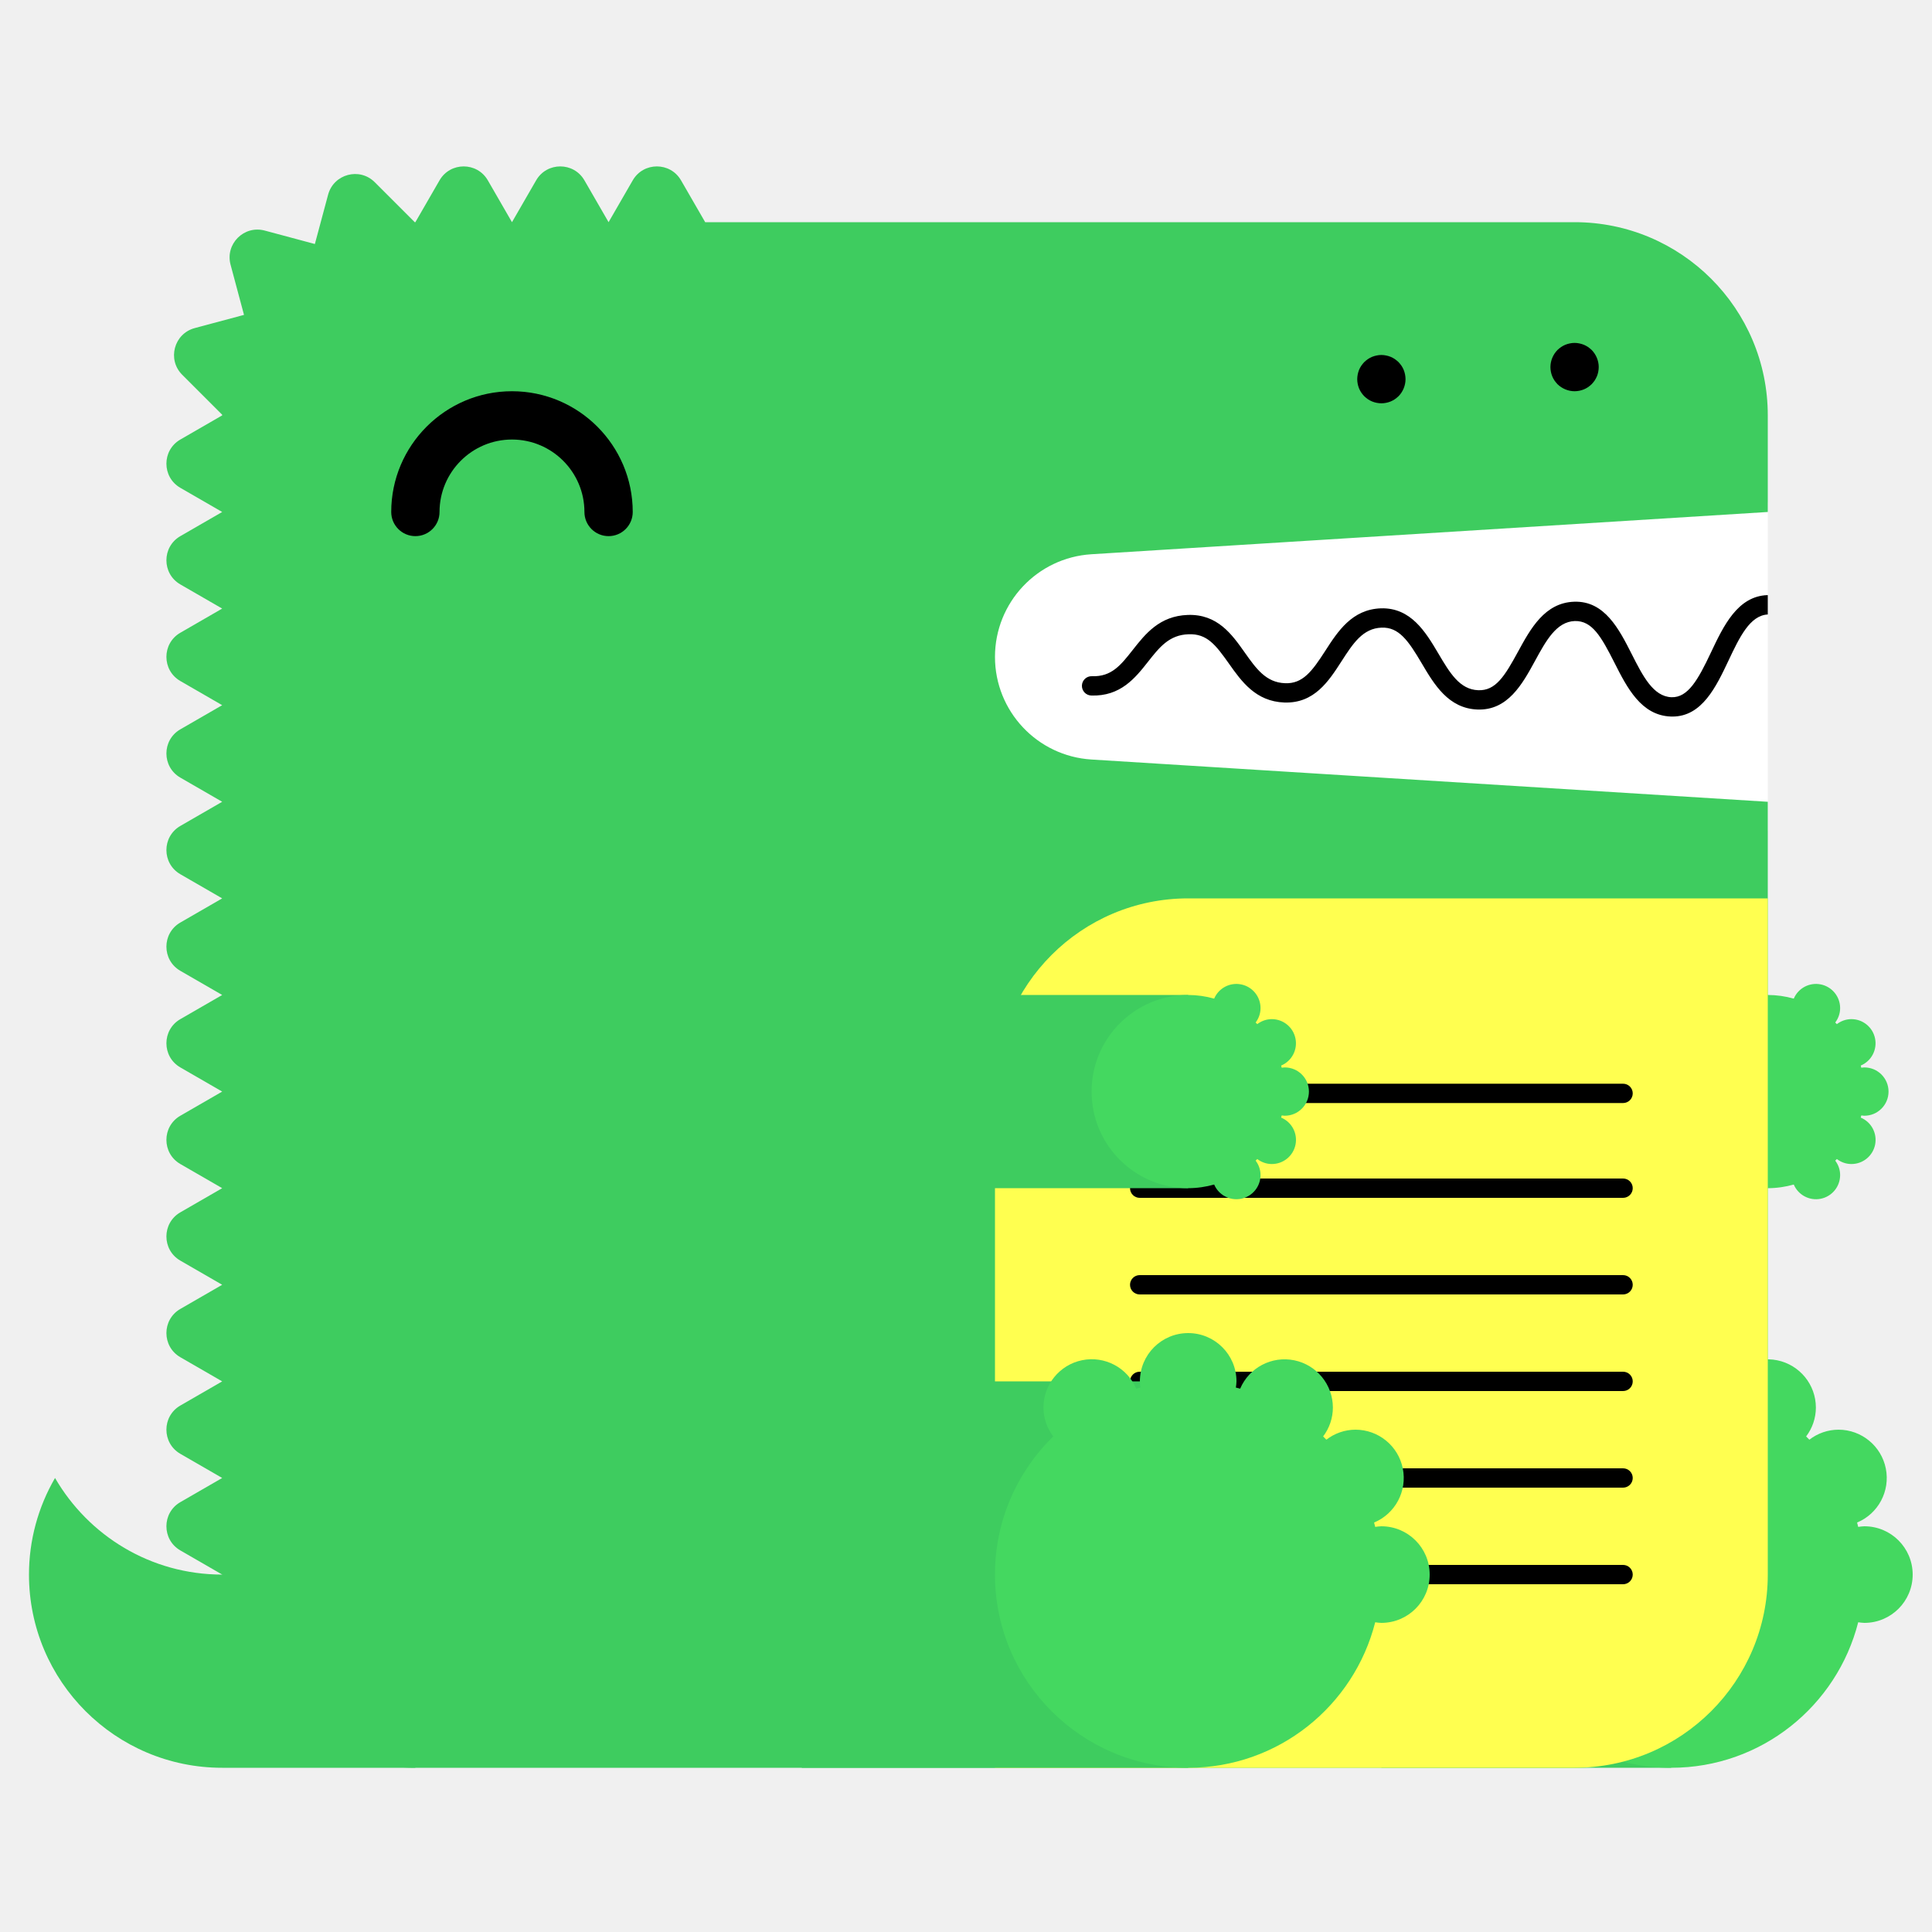
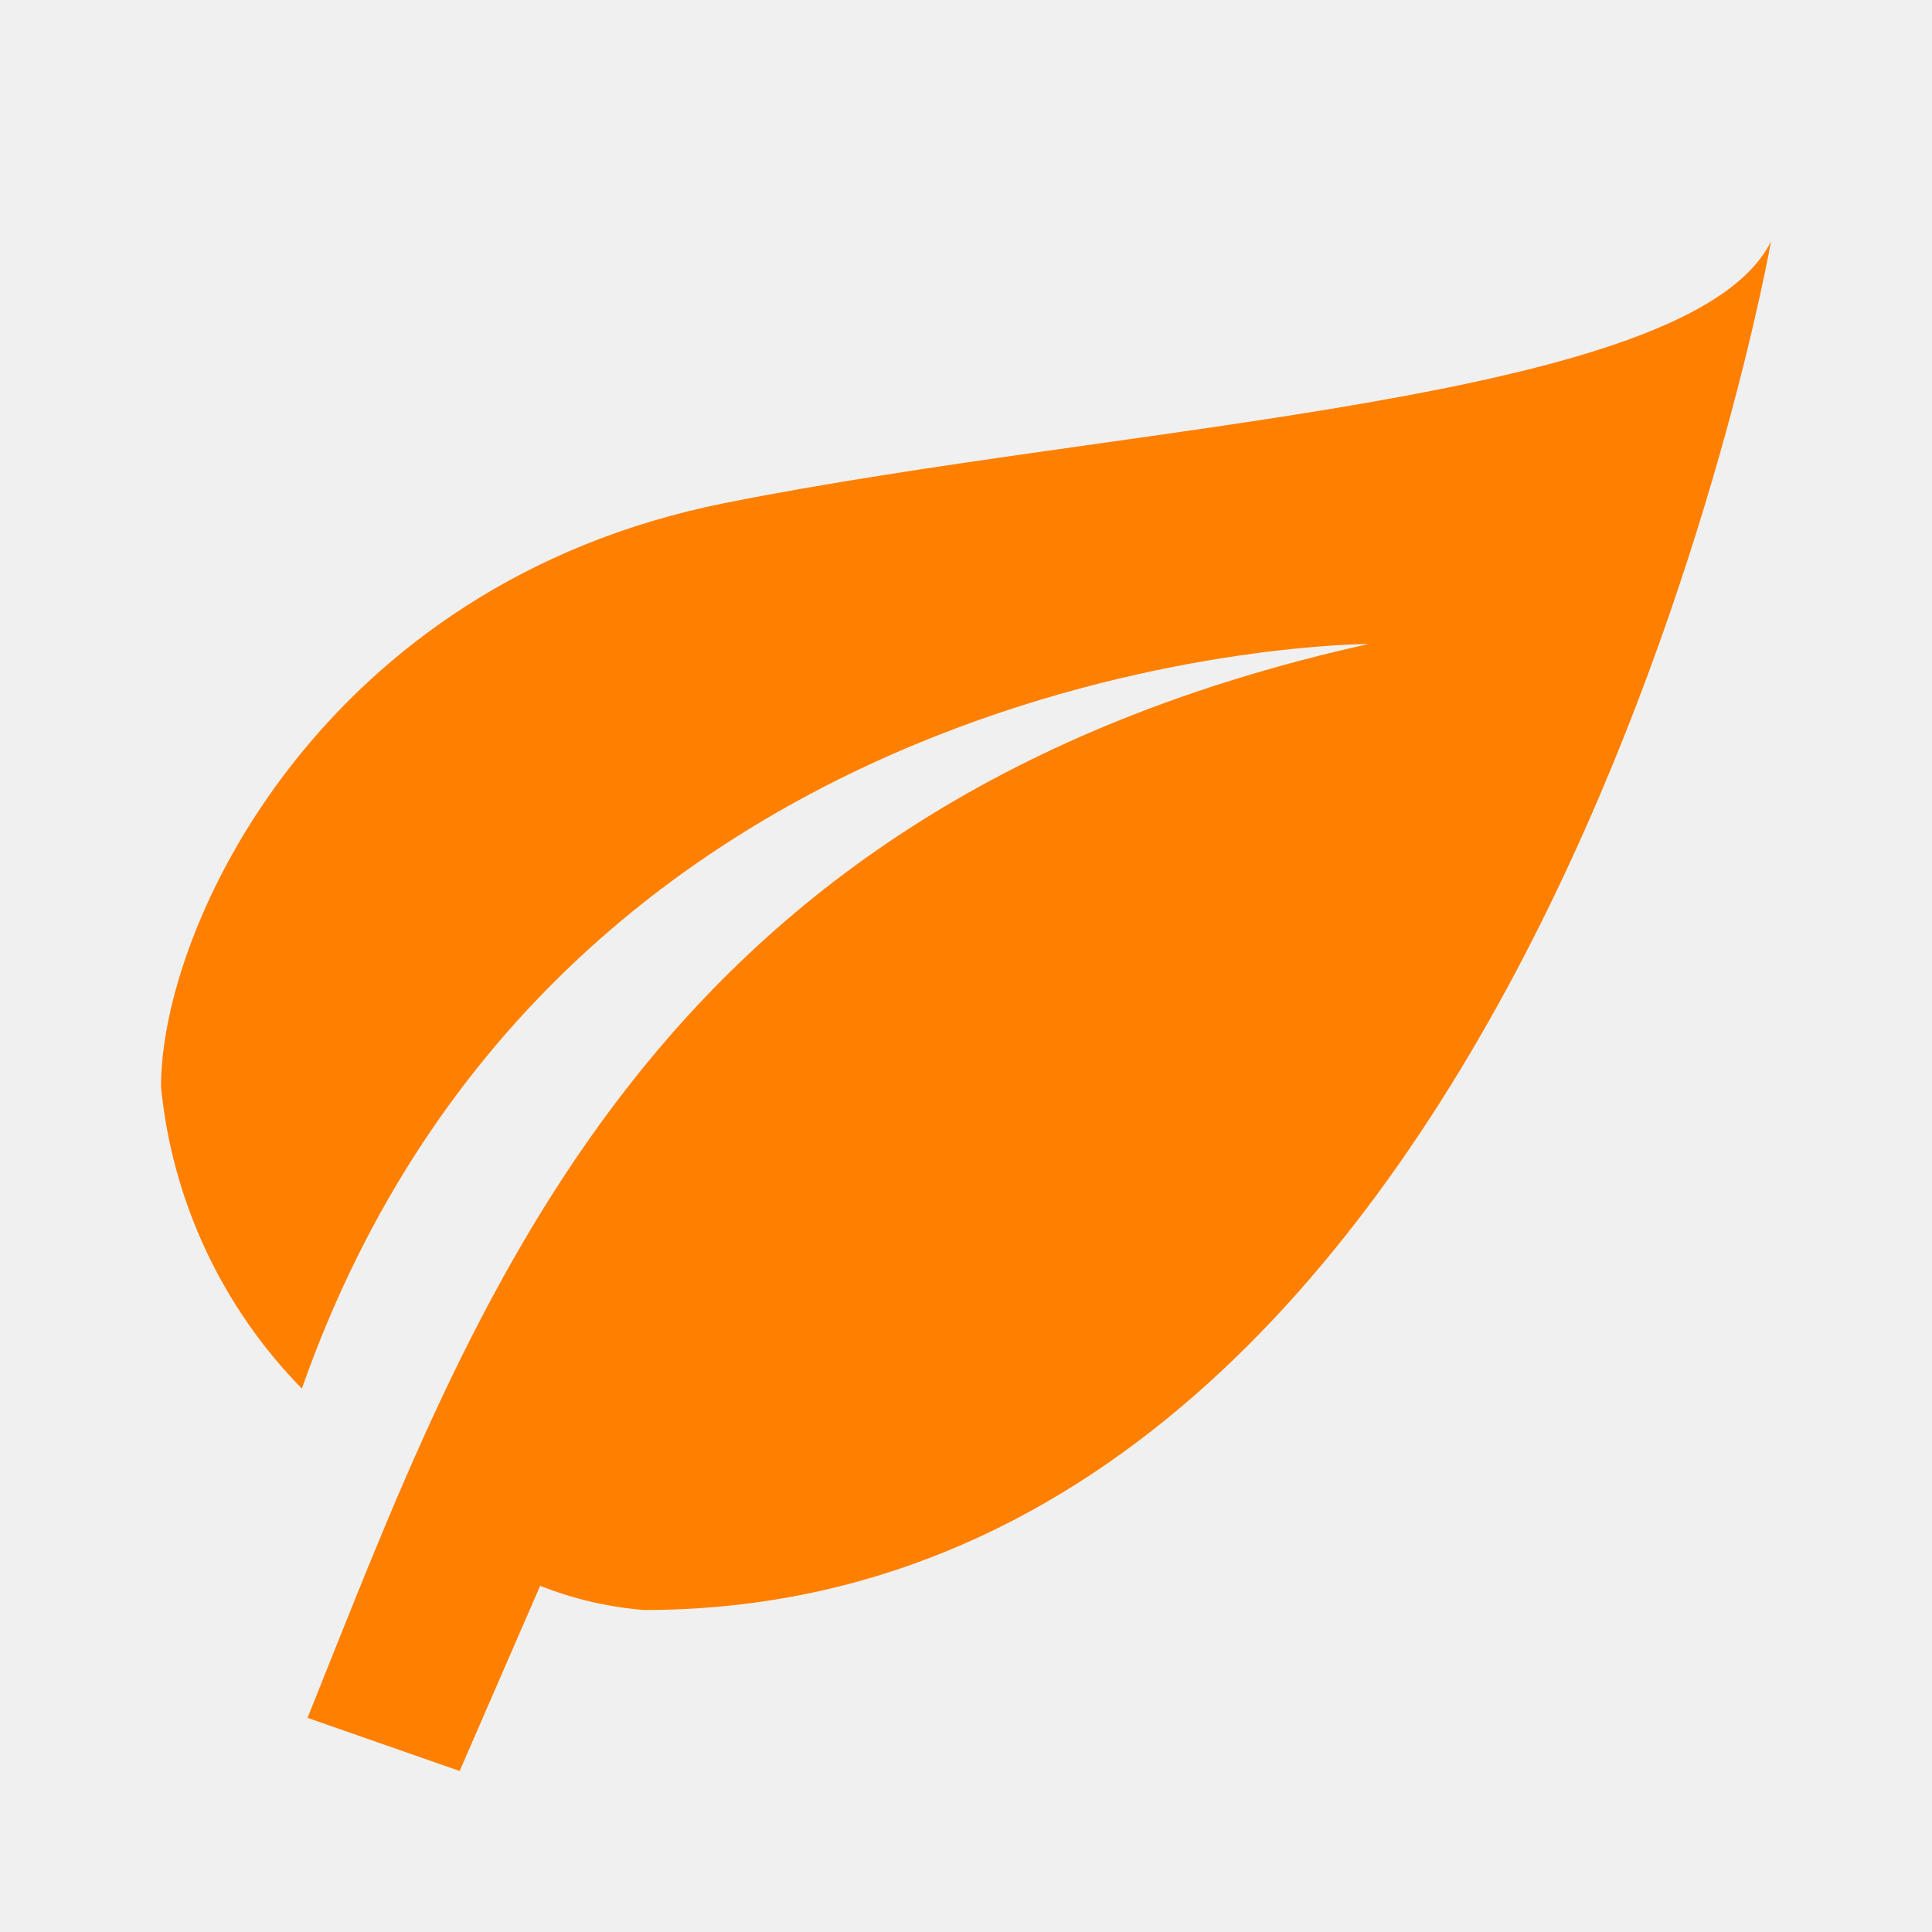
- <svg xmlns="http://www.w3.org/2000/svg" width="200" height="200" viewBox="0 0 200 200">
-   <g fill="none" fill-rule="evenodd">
-     <path fill="#FFF" d="M99 52h84v34H99z" />
-     <path d="M23 163c-7.398 0-13.843-4.027-17.303-10A19.886 19.886 0 0 0 3 163c0 11.046 8.954 20 20 20h20v-20H23z" fill="#3ECC5F" />
-     <path d="M112.98 57.376L183 53V43c0-11.046-8.954-20-20-20H73l-2.5-4.33c-1.112-1.925-3.889-1.925-5 0L63 23l-2.5-4.33c-1.111-1.925-3.889-1.925-5 0L53 23l-2.5-4.33c-1.111-1.925-3.889-1.925-5 0L43 23c-.022 0-.042.003-.065.003l-4.142-4.141c-1.57-1.571-4.252-.853-4.828 1.294l-1.369 5.104-5.192-1.392c-2.148-.575-4.111 1.389-3.535 3.536l1.39 5.193-5.102 1.367c-2.148.576-2.867 3.259-1.296 4.83l4.142 4.142c0 .021-.003.042-.003.064l-4.33 2.5c-1.925 1.111-1.925 3.889 0 5L23 53l-4.33 2.5c-1.925 1.111-1.925 3.889 0 5L23 63l-4.33 2.5c-1.925 1.111-1.925 3.889 0 5L23 73l-4.33 2.5c-1.925 1.111-1.925 3.889 0 5L23 83l-4.33 2.5c-1.925 1.111-1.925 3.889 0 5L23 93l-4.33 2.5c-1.925 1.111-1.925 3.889 0 5L23 103l-4.33 2.5c-1.925 1.111-1.925 3.889 0 5L23 113l-4.33 2.5c-1.925 1.111-1.925 3.889 0 5L23 123l-4.33 2.5c-1.925 1.111-1.925 3.889 0 5L23 133l-4.33 2.5c-1.925 1.111-1.925 3.889 0 5L23 143l-4.33 2.5c-1.925 1.111-1.925 3.889 0 5L23 153l-4.33 2.5c-1.925 1.111-1.925 3.889 0 5L23 163c0 11.046 8.954 20 20 20h120c11.046 0 20-8.954 20-20V83l-70.02-4.376A10.645 10.645 0 0 1 103 68c0-5.621 4.37-10.273 9.98-10.624" fill="#3ECC5F" />
-     <path fill="#3ECC5F" d="M143 183h30v-40h-30z" />
-     <path d="M193 158c-.219 0-.428.037-.639.064-.038-.15-.074-.301-.116-.451A5 5 0 0 0 190.32 148a4.96 4.96 0 0 0-3.016 1.036 26.531 26.531 0 0 0-.335-.336 4.955 4.955 0 0 0 1.011-2.987 5 5 0 0 0-9.599-1.959c-.148-.042-.297-.077-.445-.115.027-.211.064-.42.064-.639a5 5 0 0 0-5-5 5 5 0 0 0-5 5c0 .219.037.428.064.639-.148.038-.297.073-.445.115a4.998 4.998 0 0 0-9.599 1.959c0 1.125.384 2.151 1.011 2.987-3.717 3.632-6.031 8.693-6.031 14.3 0 11.046 8.954 20 20 20 9.339 0 17.16-6.41 19.361-15.064.211.027.42.064.639.064a5 5 0 0 0 5-5 5 5 0 0 0-5-5" fill="#44D860" />
-     <path fill="#3ECC5F" d="M153 123h30v-20h-30z" />
-     <path d="M193 115.5a2.5 2.5 0 1 0 0-5c-.109 0-.214.019-.319.032-.02-.075-.037-.15-.058-.225a2.501 2.501 0 0 0-.963-4.807c-.569 0-1.088.197-1.508.518a6.653 6.653 0 0 0-.168-.168c.314-.417.506-.931.506-1.494a2.5 2.5 0 0 0-4.8-.979A9.987 9.987 0 0 0 183 103c-5.522 0-10 4.478-10 10s4.478 10 10 10c.934 0 1.833-.138 2.69-.377a2.5 2.5 0 0 0 4.8-.979c0-.563-.192-1.077-.506-1.494.057-.055.113-.111.168-.168.42.321.939.518 1.508.518a2.5 2.5 0 0 0 .963-4.807c.021-.074.038-.15.058-.225.105.013.21.032.319.032" fill="#44D860" />
-     <path d="M63 55.5a2.5 2.5 0 0 1-2.5-2.5c0-4.136-3.364-7.5-7.5-7.5s-7.5 3.364-7.5 7.5a2.5 2.5 0 1 1-5 0c0-6.893 5.607-12.5 12.5-12.5S65.5 46.107 65.5 53a2.5 2.5 0 0 1-2.5 2.5" fill="#000" />
-     <path d="M103 183h60c11.046 0 20-8.954 20-20V93h-60c-11.046 0-20 8.954-20 20v70z" fill="#FFFF50" />
-     <path d="M168.02 124h-50.04a1 1 0 1 1 0-2h50.04a1 1 0 1 1 0 2m0 20h-50.04a1 1 0 1 1 0-2h50.04a1 1 0 1 1 0 2m0 20h-50.04a1 1 0 1 1 0-2h50.04a1 1 0 1 1 0 2m0-49.814h-50.04a1 1 0 1 1 0-2h50.04a1 1 0 1 1 0 2m0 19.814h-50.04a1 1 0 1 1 0-2h50.04a1 1 0 1 1 0 2m0 20h-50.04a1 1 0 1 1 0-2h50.04a1 1 0 1 1 0 2M183 61.611c-.012 0-.022-.006-.034-.005-3.09.105-4.552 3.196-5.842 5.923-1.346 2.85-2.387 4.703-4.093 4.647-1.889-.068-2.969-2.202-4.113-4.46-1.314-2.594-2.814-5.536-5.963-5.426-3.046.104-4.513 2.794-5.807 5.167-1.377 2.528-2.314 4.065-4.121 3.994-1.927-.07-2.951-1.805-4.136-3.813-1.321-2.236-2.848-4.75-5.936-4.664-2.994.103-4.465 2.385-5.763 4.4-1.373 2.13-2.335 3.428-4.165 3.351-1.973-.07-2.992-1.51-4.171-3.177-1.324-1.873-2.816-3.993-5.895-3.89-2.928.1-4.399 1.97-5.696 3.618-1.232 1.564-2.194 2.802-4.229 2.724a1 1 0 0 0-.072 2c3.017.101 4.545-1.8 5.872-3.487 1.177-1.496 2.193-2.787 4.193-2.855 1.926-.082 2.829 1.115 4.195 3.045 1.297 1.834 2.769 3.914 5.731 4.021 3.103.104 4.596-2.215 5.918-4.267 1.182-1.834 2.202-3.417 4.15-3.484 1.793-.067 2.769 1.35 4.145 3.681 1.297 2.197 2.766 4.686 5.787 4.796 3.125.108 4.634-2.62 5.949-5.035 1.139-2.088 2.214-4.06 4.119-4.126 1.793-.042 2.728 1.595 4.111 4.33 1.292 2.553 2.757 5.445 5.825 5.556l.169.003c3.064 0 4.518-3.075 5.805-5.794 1.139-2.41 2.217-4.68 4.067-4.773v-2z" fill="#000" />
-     <path fill="#3ECC5F" d="M83 183h40v-40H83z" />
-     <path d="M143 158c-.219 0-.428.037-.639.064-.038-.15-.074-.301-.116-.451A5 5 0 0 0 140.32 148a4.96 4.96 0 0 0-3.016 1.036 26.531 26.531 0 0 0-.335-.336 4.955 4.955 0 0 0 1.011-2.987 5 5 0 0 0-9.599-1.959c-.148-.042-.297-.077-.445-.115.027-.211.064-.42.064-.639a5 5 0 0 0-5-5 5 5 0 0 0-5 5c0 .219.037.428.064.639-.148.038-.297.073-.445.115a4.998 4.998 0 0 0-9.599 1.959c0 1.125.384 2.151 1.011 2.987-3.717 3.632-6.031 8.693-6.031 14.3 0 11.046 8.954 20 20 20 9.339 0 17.16-6.41 19.361-15.064.211.027.42.064.639.064a5 5 0 0 0 5-5 5 5 0 0 0-5-5" fill="#44D860" />
-     <path fill="#3ECC5F" d="M83 123h40v-20H83z" />
-     <path d="M133 115.5a2.5 2.5 0 1 0 0-5c-.109 0-.214.019-.319.032-.02-.075-.037-.15-.058-.225a2.501 2.501 0 0 0-.963-4.807c-.569 0-1.088.197-1.508.518a6.653 6.653 0 0 0-.168-.168c.314-.417.506-.931.506-1.494a2.5 2.5 0 0 0-4.8-.979A9.987 9.987 0 0 0 123 103c-5.522 0-10 4.478-10 10s4.478 10 10 10c.934 0 1.833-.138 2.69-.377a2.5 2.5 0 0 0 4.8-.979c0-.563-.192-1.077-.506-1.494.057-.055.113-.111.168-.168.42.321.939.518 1.508.518a2.5 2.5 0 0 0 .963-4.807c.021-.074.038-.15.058-.225.105.013.21.032.319.032" fill="#44D860" />
-     <path d="M143 41.75c-.16 0-.33-.02-.49-.05a2.52 2.52 0 0 1-.47-.14c-.15-.06-.29-.14-.431-.23-.13-.09-.259-.2-.38-.31-.109-.12-.219-.24-.309-.38s-.17-.28-.231-.43a2.619 2.619 0 0 1-.189-.96c0-.16.02-.33.05-.49.03-.16.08-.31.139-.47.061-.15.141-.29.231-.43.09-.13.2-.26.309-.38.121-.11.25-.22.38-.31.141-.09.281-.17.431-.23.149-.06.31-.11.47-.14.32-.07.65-.07.98 0 .159.03.32.08.47.14.149.06.29.14.43.23.13.09.259.2.38.31.11.12.22.25.31.38.09.14.17.28.23.43.06.16.11.31.14.47.029.16.05.33.05.49 0 .66-.271 1.31-.73 1.77-.121.11-.25.22-.38.31-.14.09-.281.17-.43.23a2.565 2.565 0 0 1-.96.19m20-1.25c-.66 0-1.3-.27-1.771-.73a3.802 3.802 0 0 1-.309-.38c-.09-.14-.17-.28-.231-.43a2.619 2.619 0 0 1-.189-.96c0-.66.27-1.3.729-1.77.121-.11.25-.22.38-.31.141-.09.281-.17.431-.23.149-.06.31-.11.47-.14.32-.07.66-.07.98 0 .159.03.32.08.47.14.149.06.29.14.43.23.13.09.259.2.38.31.459.47.73 1.11.73 1.77 0 .16-.021.33-.05.49-.03.16-.08.32-.14.47-.07.15-.14.29-.23.43-.09.13-.2.26-.31.38-.121.11-.25.22-.38.31-.14.09-.281.17-.43.23a2.565 2.565 0 0 1-.96.19" fill="#000" />
+ <svg xmlns="http://www.w3.org/2000/svg" width="800px" height="800px" viewBox="0 0 24 24" fill="#ff8000">
+   <g id="SVGRepo_bgCarrier" stroke-width="0" />
+   <g id="SVGRepo_tracerCarrier" stroke-linecap="round" stroke-linejoin="round" />
+   <g id="SVGRepo_iconCarrier">
+     <path d="M17,8C8,10,5.9,16.17,3.82,21.34L5.71,22l1-2.3A4.49,4.49,0,0,0,8,20C19,20,22,3,22,3,21,5,14,5.25,9,6.25S2,11.5,2,13.5a6.22,6.22,0,0,0,1.75,3.75C7,8,17,8,17,8Z" />
+     <rect width="24" height="24" fill="none" />
  </g>
</svg>
